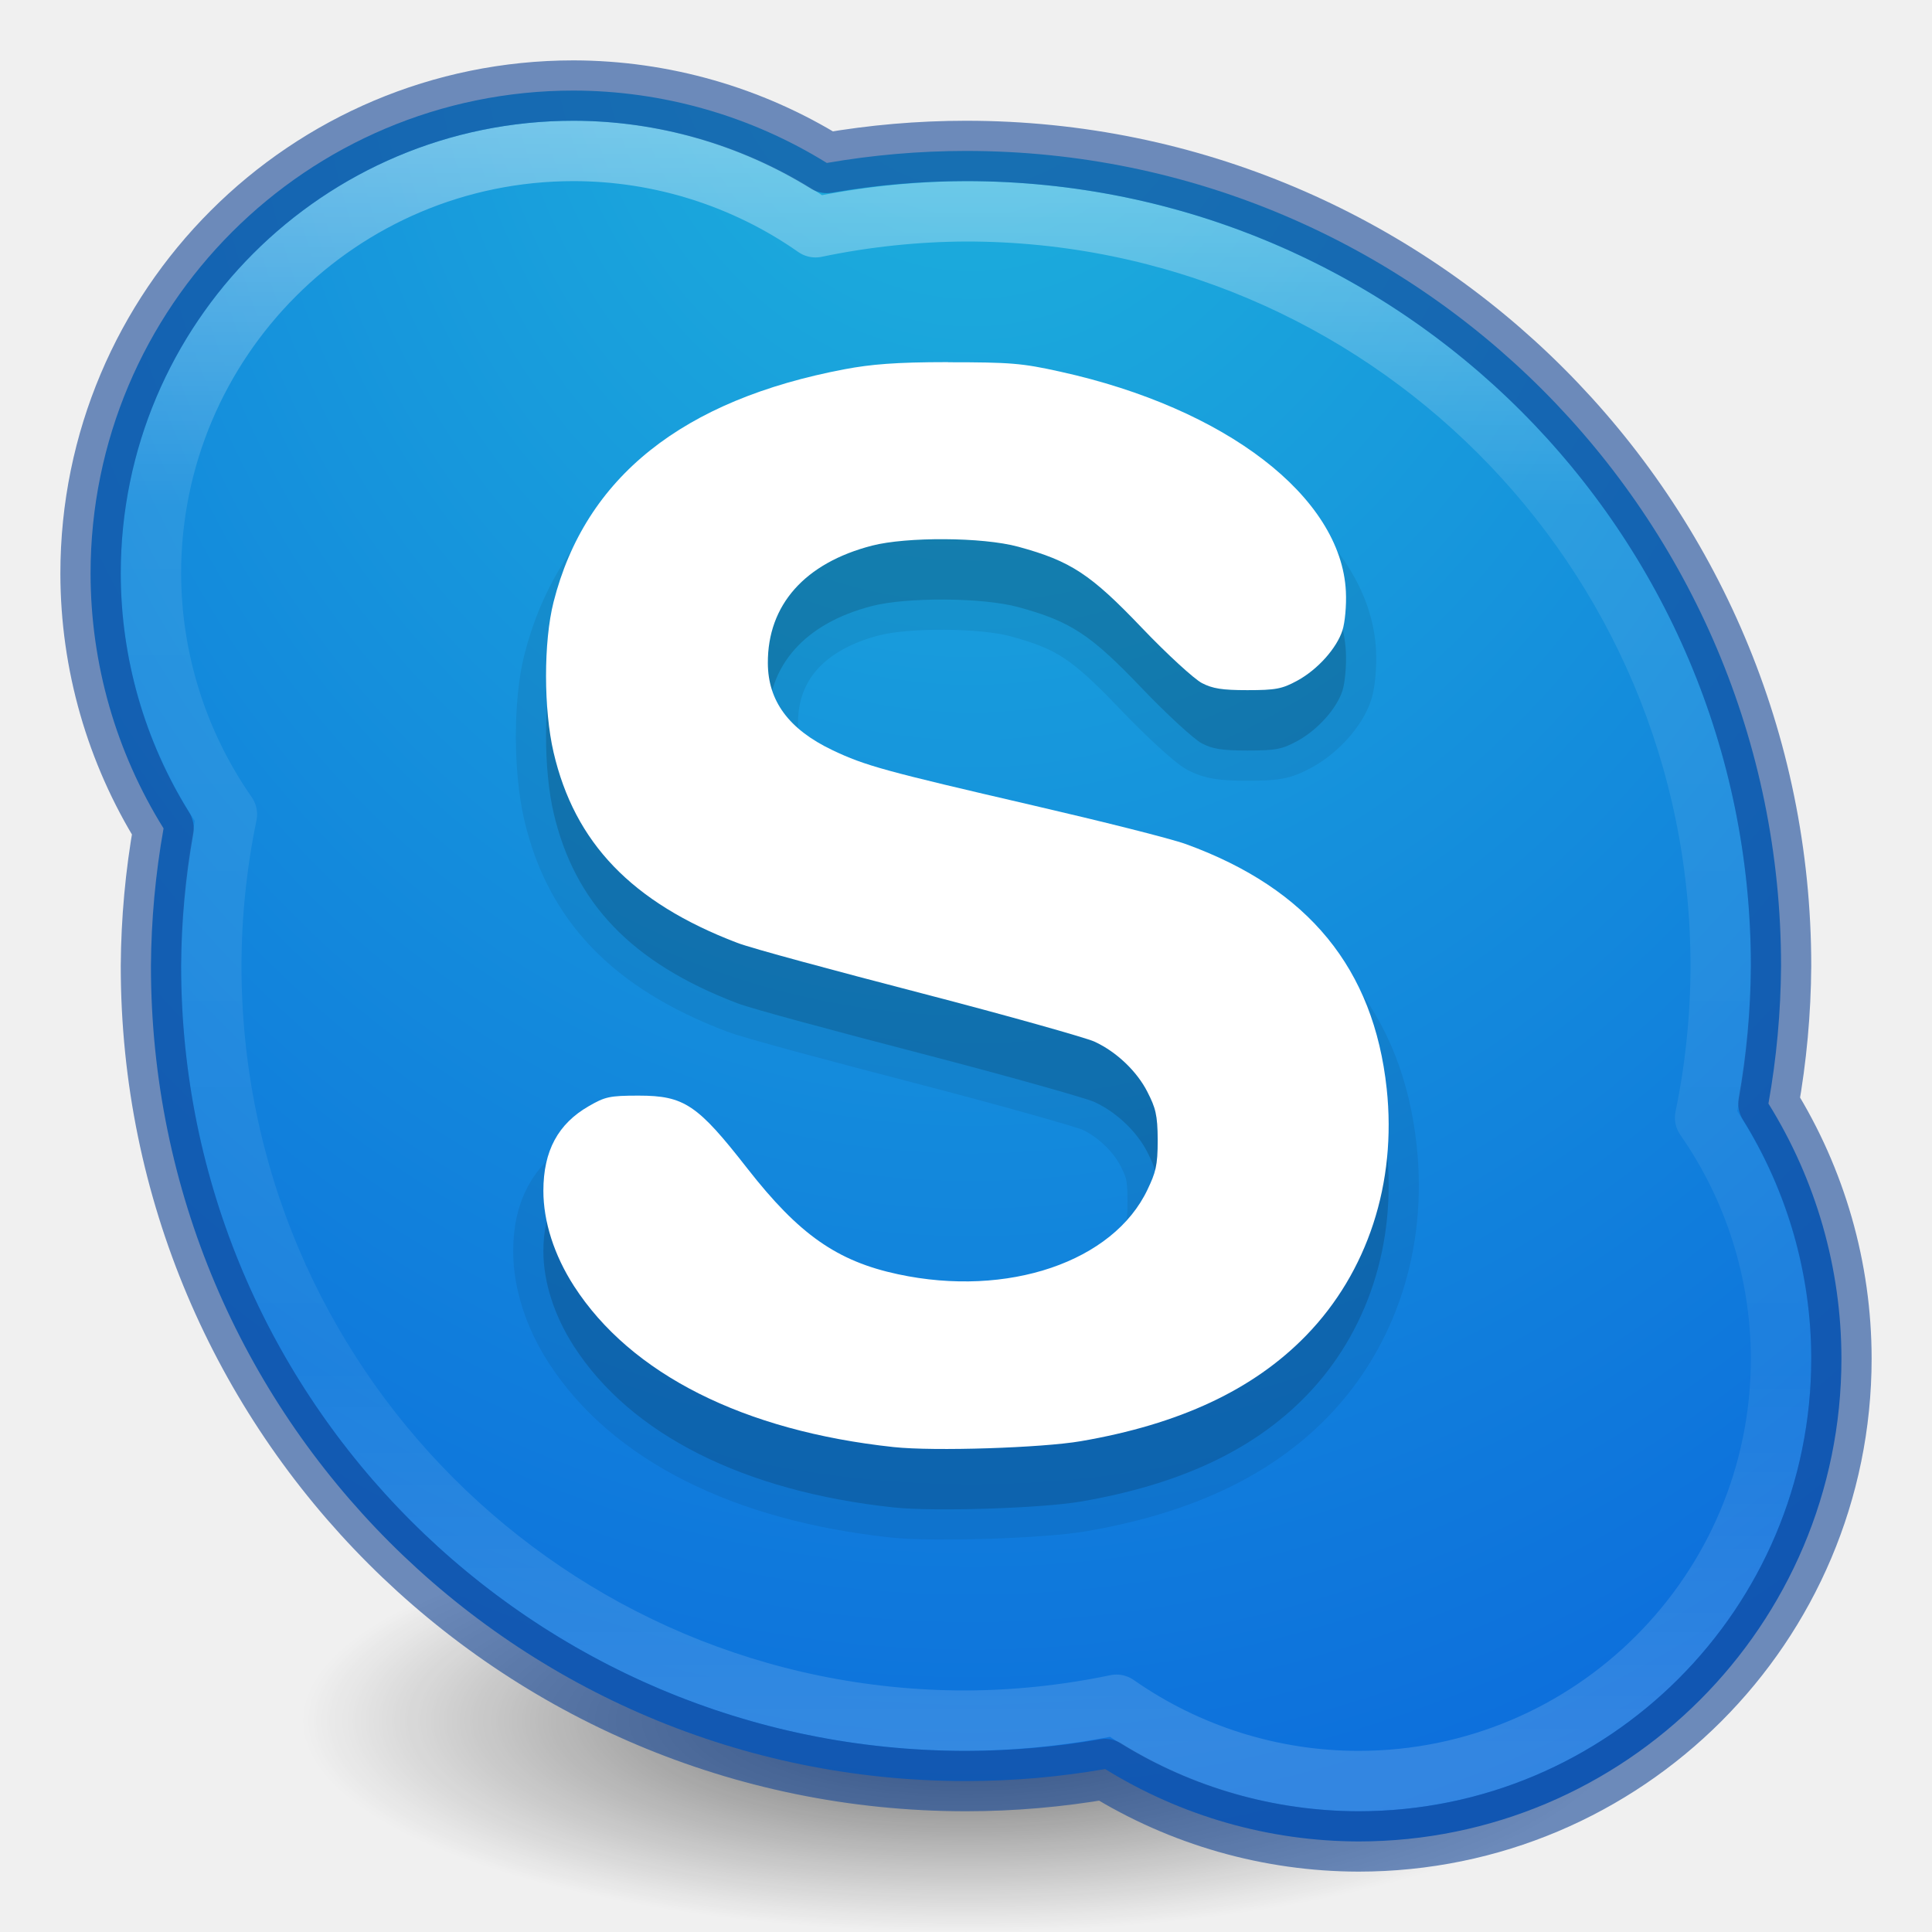
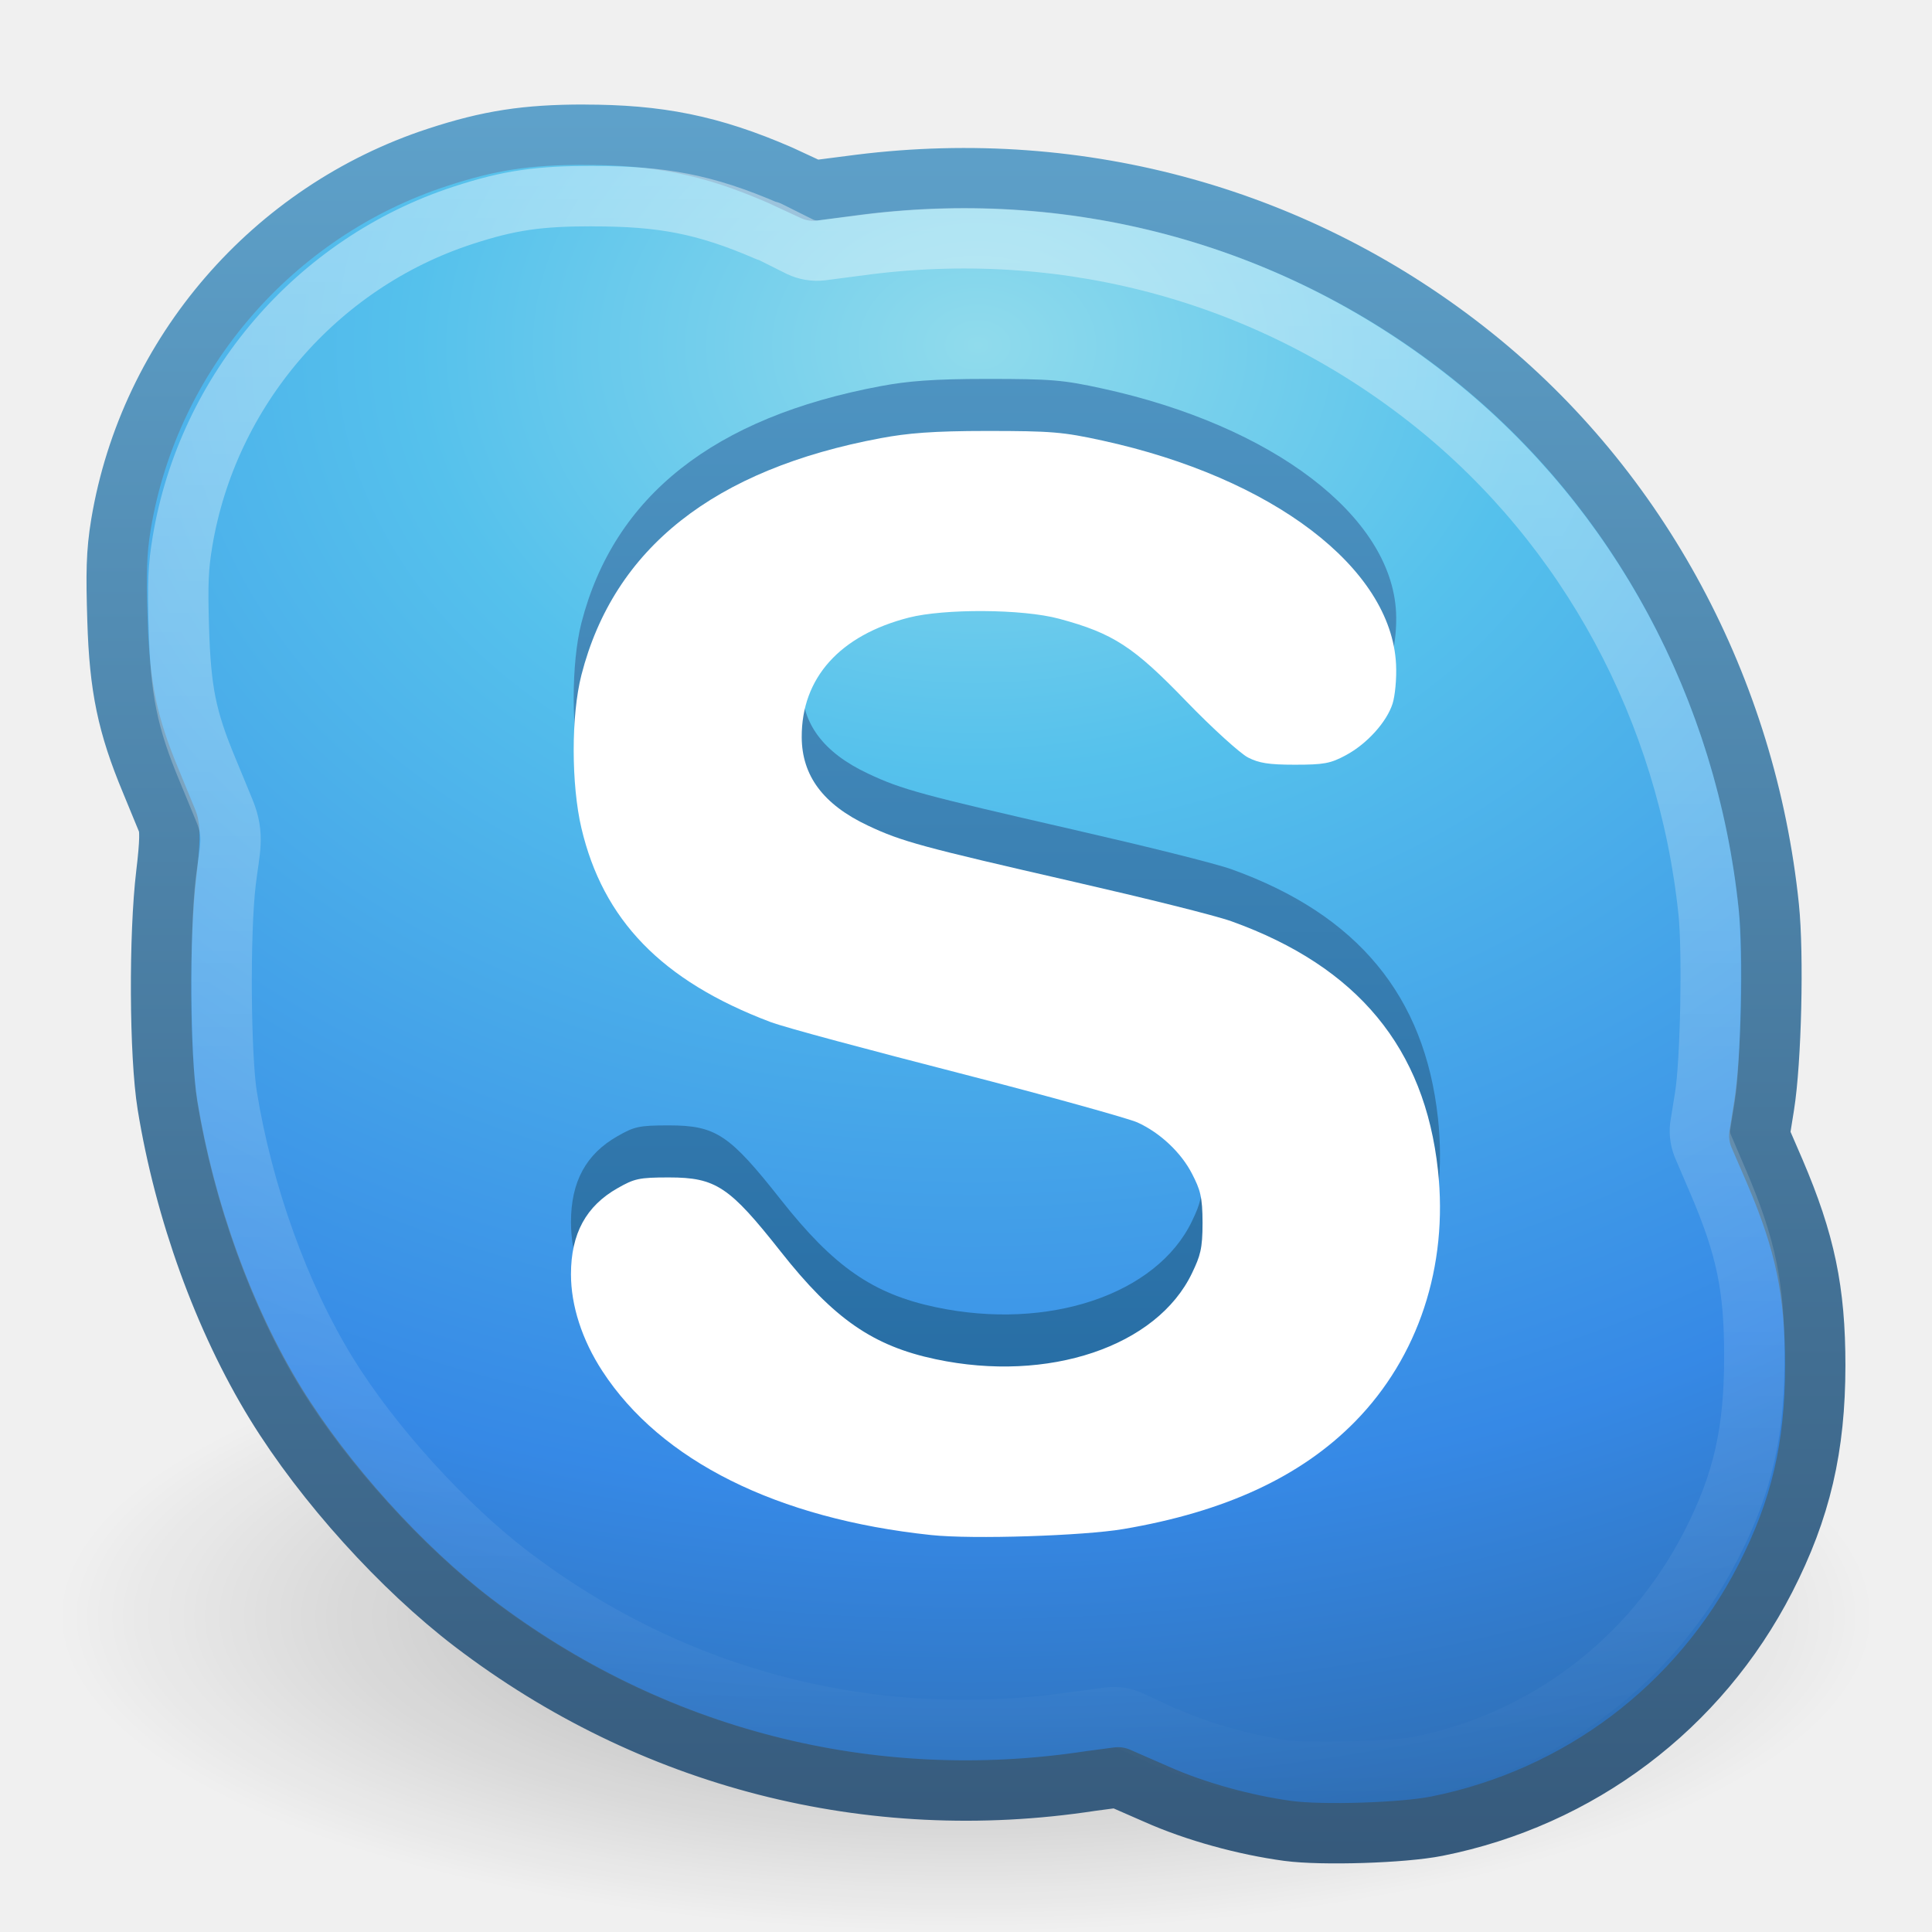
- <svg xmlns="http://www.w3.org/2000/svg" xmlns:xlink="http://www.w3.org/1999/xlink" width="32" height="32" id="svg4175" version="1.1" viewBox="0 0 32 32">
-   <defs id="defs4177">
-     <linearGradient id="linearGradient4761">
-       <stop style="stop-color:#000000;stop-opacity:1;" offset="0" id="stop4763" />
-       <stop style="stop-color:#000000;stop-opacity:0;" offset="1" id="stop4765" />
+ <svg xmlns="http://www.w3.org/2000/svg" xmlns:xlink="http://www.w3.org/1999/xlink" width="32" height="32" id="svg3903" version="1.1">
+   <defs id="defs3905">
+     <linearGradient xlink:href="#linearGradient4873" id="linearGradient3852" gradientUnits="userSpaceOnUse" gradientTransform="matrix(0.2605712,0,0,0.2607024,20.61664,991.0228)" x1="36.515" y1="62.843" x2="36.515" y2="224.557" />
+     <linearGradient id="linearGradient4873">
+       <stop offset="0" style="stop-color:#ffffff;stop-opacity:1" id="stop4875" />
+       <stop offset="1" style="stop-color:#ffffff;stop-opacity:0" id="stop4877" />
    </linearGradient>
-     <linearGradient id="linearGradient4747">
-       <stop style="stop-color:#ffffff;stop-opacity:1;" offset="0" id="stop4749" />
-       <stop id="stop4755" offset="0.237" style="stop-color:#ffffff;stop-opacity:0.235" />
-       <stop style="stop-color:#ffffff;stop-opacity:0.157" offset="0.764" id="stop4757" />
-       <stop style="stop-color:#ffffff;stop-opacity:0.392" offset="1" id="stop4751" />
+     <linearGradient gradientTransform="matrix(0.6542638,0,0,0.6542638,0.2976679,-640.7306)" xlink:href="#linearGradient3707-319-631-407-324" id="linearGradient3788" x1="25" y1="1048.734" x2="25" y2="1005.99" gradientUnits="userSpaceOnUse" />
+     <linearGradient id="linearGradient2490-9-1">
+       <stop offset="0" style="stop-color:#365f0e;stop-opacity:1" id="stop2492-8-6" />
+       <stop offset="1" style="stop-color:#84a718;stop-opacity:1" id="stop2494-1-3" />
    </linearGradient>
-     <linearGradient id="linearGradient4730">
-       <stop style="stop-color:#1eb4dc;stop-opacity:1" offset="0" id="stop4732" />
-       <stop style="stop-color:#0a64dc;stop-opacity:1" offset="1" id="stop4734" />
+     <linearGradient id="linearGradient3242-6-4">
+       <stop offset="0" style="stop-color:#eef87e;stop-opacity:1" id="stop3244-3-7" />
+       <stop offset="0.262" style="stop-color:#cde34f;stop-opacity:1" id="stop3246-9-9" />
+       <stop offset="0.661" style="stop-color:#93b723;stop-opacity:1" id="stop3248-3-7" />
+       <stop offset="1" style="stop-color:#5a7e0d;stop-opacity:1" id="stop3250-3-2" />
    </linearGradient>
-     <radialGradient xlink:href="#linearGradient4730" id="radialGradient4736" cx="11.039" cy="7.087" fx="11.039" fy="7.087" r="14.5" gradientUnits="userSpaceOnUse" gradientTransform="matrix(-1.21485e-8,2.520319,-2.118409,-1.0211204e-8,31.10974,-28.58755)" />
-     <radialGradient xlink:href="#linearGradient4761" id="radialGradient4767" cx="16" cy="28.5" fx="16" fy="28.5" r="11" gradientTransform="matrix(1,0,0,0.3181818,0,19.43182)" gradientUnits="userSpaceOnUse" />
-     <linearGradient id="linearGradient4644-104-3-3-6-2-3-4">
-       <stop offset="0" style="stop-color:#ff4035;stop-opacity:1;" id="stop5237-6-5-1-7-5-2" />
-       <stop offset="1" style="stop-color:#dc311a;stop-opacity:1;" id="stop5239-4-6-4-8-4-8" />
+     <radialGradient r="20.397" fy="7.372" fx="50.151" cy="7.487" cx="50.302" gradientTransform="matrix(2.8439607e-8,1.31862,-1.739679,3.7520885e-8,29.02434,-44.41334)" gradientUnits="userSpaceOnUse" id="radialGradient3899" xlink:href="#linearGradient2867-449-88-871-390-598-476-591-434-148-57-177" />
+     <linearGradient y2="58.839" x2="12.984" y1="227.613" x1="12.984" gradientTransform="matrix(0.1704824,0,0,0.1705682,13.78639,7.867829)" gradientUnits="userSpaceOnUse" id="linearGradient3901" xlink:href="#linearGradient3707-319-631-407-1-846-4-8-4-9" />
+     <linearGradient id="linearGradient3702-501-757">
+       <stop offset="0" style="stop-color:#181818;stop-opacity:0" id="stop2895" />
+       <stop offset="0.5" style="stop-color:#181818;stop-opacity:1" id="stop2897" />
+       <stop offset="1" style="stop-color:#181818;stop-opacity:0" id="stop2899" />
    </linearGradient>
-     <linearGradient xlink:href="#linearGradient4747" id="linearGradient4210" x1="16" y1="2" x2="16" y2="29" gradientUnits="userSpaceOnUse" />
+     <linearGradient id="linearGradient3688-464-309">
+       <stop offset="0" style="stop-color:#181818;stop-opacity:1" id="stop2889" />
+       <stop offset="1" style="stop-color:#181818;stop-opacity:0" id="stop2891" />
+     </linearGradient>
+     <linearGradient id="linearGradient3688-166-749">
+       <stop offset="0" style="stop-color:#181818;stop-opacity:1" id="stop2883" />
+       <stop offset="1" style="stop-color:#181818;stop-opacity:0" id="stop2885" />
+     </linearGradient>
+     <linearGradient id="linearGradient3707-319-631-407-324">
+       <stop offset="0" style="stop-color:#185f9a;stop-opacity:1;" id="stop3760" />
+       <stop offset="1" style="stop-color:#599ec9;stop-opacity:1;" id="stop3762" />
+     </linearGradient>
+     <linearGradient id="linearGradient2867-449-88-871-390-598-476-591-434-148-57-177">
+       <stop offset="0" style="stop-color:#90dbec;stop-opacity:1;" id="stop3750" />
+       <stop offset="0.262" style="stop-color:#55c1ec;stop-opacity:1;" id="stop3752" />
+       <stop offset="0.705" style="stop-color:#3689e6;stop-opacity:1;" id="stop3754" />
+       <stop offset="1" style="stop-color:#2b63a0;stop-opacity:1;" id="stop3756" />
+     </linearGradient>
+     <linearGradient id="linearGradient3707-319-631-407-1-846-4-8-4-9">
+       <stop id="stop3788-5-5-3-5" style="stop-color:#365a7c;stop-opacity:1" offset="0" />
+       <stop id="stop3790-9-0-0-0" style="stop-color:#5ea1ca;stop-opacity:1;" offset="1" />
+     </linearGradient>
+     <linearGradient id="linearGradient3924">
+       <stop offset="0" style="stop-color:#ffffff;stop-opacity:1;" id="stop3926" />
+       <stop id="stop3928" style="stop-color:#ffffff;stop-opacity:0.235;" offset="0.063" />
+       <stop offset="0.951" style="stop-color:#ffffff;stop-opacity:0.157;" id="stop3930" />
+       <stop offset="1" style="stop-color:#ffffff;stop-opacity:0.392;" id="stop3932" />
+     </linearGradient>
+     <linearGradient id="linearGradient8265-821-176-38-919-66-249-7-7">
+       <stop id="stop2687-1-9" style="stop-color:#ffffff;stop-opacity:1" offset="0" />
+       <stop id="stop2689-5-4" style="stop-color:#ffffff;stop-opacity:0" offset="1" />
+     </linearGradient>
+     <linearGradient id="linearGradient3707-319-631-407-1-846-4-8-4">
+       <stop id="stop3788-5-5-3" style="stop-color:#365a7c;stop-opacity:1" offset="0" />
+       <stop id="stop3790-9-0-0" style="stop-color:#5ea1ca;stop-opacity:1;" offset="1" />
+     </linearGradient>
+     <linearGradient id="linearGradient3707-319-631-407-1-846-4-2">
+       <stop id="stop3788-5-54" style="stop-color:#365a7c;stop-opacity:1" offset="0" />
+       <stop id="stop3790-9-7" style="stop-color:#5ea1ca;stop-opacity:1;" offset="1" />
+     </linearGradient>
+     <linearGradient gradientTransform="matrix(2.115374,0,0,2.115325,-107.5771,32.42656)" gradientUnits="userSpaceOnUse" xlink:href="#linearGradient4873-4" id="linearGradient2407" y2="5.468" x2="63.397" y1="-12.489" x1="63.397" />
+     <linearGradient id="linearGradient4873-4">
+       <stop offset="0" style="stop-color:#ffffff;stop-opacity:1" id="stop4875-4" />
+       <stop offset="1" style="stop-color:#ffffff;stop-opacity:0" id="stop4877-9" />
+     </linearGradient>
+     <radialGradient gradientTransform="matrix(0,2.287459,-3.019406,0,36.04744,-50.63016)" gradientUnits="userSpaceOnUse" xlink:href="#linearGradient3242-187-536" id="radialGradient2410" fy="3.99" fx="23.896" r="20.397" cy="3.99" cx="23.896" />
+     <linearGradient id="linearGradient3242-187-536">
+       <stop offset="0" style="stop-color:#8badea;stop-opacity:1" id="stop2778" />
+       <stop offset="0.262" style="stop-color:#6396cd;stop-opacity:1" id="stop2780" />
+       <stop offset="0.661" style="stop-color:#3b7caf;stop-opacity:1" id="stop2782" />
+       <stop offset="1" style="stop-color:#194c70;stop-opacity:1" id="stop2784" />
+     </linearGradient>
+     <linearGradient gradientTransform="matrix(0.9584364,0,0,0.9584366,0.9975246,1.997525)" gradientUnits="userSpaceOnUse" xlink:href="#linearGradient2490-182-124" id="linearGradient2412" y2="3.082" x2="18.379" y1="44.98" x1="18.379" />
+     <linearGradient id="linearGradient2490-182-124">
+       <stop offset="0" style="stop-color:#1f4b6a;stop-opacity:1" id="stop2788" />
+       <stop offset="1" style="stop-color:#4083c2;stop-opacity:1" id="stop2790" />
+     </linearGradient>
+     <radialGradient gradientTransform="matrix(2.164706,0,0,0.7529402,-188.9502,-35.70877)" gradientUnits="userSpaceOnUse" xlink:href="#linearGradient8838" id="radialGradient2415" fy="4.625" fx="62.625" r="10.625" cy="4.625" cx="62.625" />
+     <linearGradient id="linearGradient8838">
+       <stop offset="0" style="stop-color:#000000;stop-opacity:1" id="stop8840" />
+       <stop offset="1" style="stop-color:#000000;stop-opacity:0" id="stop8842" />
+     </linearGradient>
+     <radialGradient xlink:href="#linearGradient8838" id="radialGradient4000" gradientUnits="userSpaceOnUse" gradientTransform="matrix(2.164706,0,0,0.7529402,-188.9502,-35.70877)" cx="62.625" cy="4.625" fx="62.625" fy="4.625" r="10.625" />
  </defs>
-   <g id="layer1">
-     <rect style="opacity:0.6;fill:url(#radialGradient4767);fill-opacity:1;stroke:none;stroke-width:3;stroke-linejoin:round;stroke-miterlimit:4;stroke-dasharray:none;stroke-opacity:1" id="rect4759" width="22" height="7" x="5" y="25" />
-     <path style="opacity:1;fill:url(#radialGradient4736);fill-opacity:1;stroke:none;stroke-width:3;stroke-linejoin:round;stroke-miterlimit:4;stroke-dasharray:none;stroke-opacity:1" d="M 9.5 1.5 A 8 8 0 0 0 1.5 9.5 A 8 8 0 0 0 2.709 13.721 A 13.5 13.5 0 0 0 2.5 16 A 13.5 13.5 0 0 0 16 29.5 A 13.5 13.5 0 0 0 18.305 29.301 A 8 8 0 0 0 22.5 30.5 A 8 8 0 0 0 30.5 22.5 A 8 8 0 0 0 29.291 18.279 A 13.5 13.5 0 0 0 29.5 16 A 13.5 13.5 0 0 0 16 2.5 A 13.5 13.5 0 0 0 13.695 2.699 A 8 8 0 0 0 9.5 1.5 z " id="path4723" />
-     <path style="opacity:0.4;fill:none;fill-opacity:1;stroke:url(#linearGradient4210);stroke-width:1;stroke-linejoin:round;stroke-miterlimit:4;stroke-dasharray:none;stroke-opacity:1" d="M 9.5 2.5 A 7 7 0 0 0 2.5 9.5 A 7 7 0 0 0 3.758 13.488 A 12.5 12.5 0 0 0 3.5 16 A 12.5 12.5 0 0 0 16 28.5 A 12.5 12.5 0 0 0 18.492 28.236 A 7 7 0 0 0 22.5 29.5 A 7 7 0 0 0 29.5 22.5 A 7 7 0 0 0 28.242 18.512 A 12.5 12.5 0 0 0 28.5 16 A 12.5 12.5 0 0 0 16 3.5 A 12.5 12.5 0 0 0 13.508 3.764 A 7 7 0 0 0 9.5 2.5 z " id="circle4172" />
-     <path id="path4202" d="M 9.5 1.5 A 8 8 0 0 0 1.5 9.5 A 8 8 0 0 0 2.709 13.721 A 13.5 13.5 0 0 0 2.5 16 A 13.5 13.5 0 0 0 16 29.5 A 13.5 13.5 0 0 0 18.305 29.301 A 8 8 0 0 0 22.5 30.5 A 8 8 0 0 0 30.5 22.5 A 8 8 0 0 0 29.291 18.279 A 13.5 13.5 0 0 0 29.5 16 A 13.5 13.5 0 0 0 16 2.5 A 13.5 13.5 0 0 0 13.695 2.699 A 8 8 0 0 0 9.5 1.5 z " style="opacity:0.6;fill:none;fill-opacity:1;stroke:#144696;stroke-width:1;stroke-linejoin:round;stroke-miterlimit:4;stroke-dasharray:none;stroke-opacity:1" />
-     <path style="color:#000000;display:inline;overflow:visible;visibility:visible;fill:#000000;fill-opacity:1;fill-rule:nonzero;stroke:#000000;stroke-width:1;marker:none;enable-background:accumulate;opacity:0.07;stroke-opacity:1;stroke-linejoin:round" d="m 15.702,7 c 1.036,3e-4 1.224,0.015 1.859,0.156 2.741,0.604 4.654,2.071 4.731,3.64 0.012,0.238 -0.017,0.52 -0.056,0.642 -0.094,0.295 -0.407,0.65 -0.751,0.837 -0.25,0.136 -0.357,0.156 -0.826,0.156 -0.419,0 -0.575,-0.026 -0.751,-0.117 -0.124,-0.063 -0.577,-0.477 -0.995,-0.915 -0.847,-0.887 -1.176,-1.106 -2.046,-1.343 -0.597,-0.163 -1.857,-0.165 -2.422,-0.019 -1.113,0.287 -1.732,0.981 -1.727,1.947 0.003,0.622 0.341,1.093 1.07,1.441 0.545,0.259 0.863,0.345 3.323,0.915 1.125,0.261 2.266,0.545 2.534,0.642 2.031,0.739 3.109,2.064 3.323,4.049 0.168,1.566 -0.317,3.041 -1.333,4.088 -0.877,0.903 -2.102,1.472 -3.736,1.752 -0.636,0.109 -2.423,0.17 -3.098,0.097 -2.481,-0.266 -4.353,-1.208 -5.294,-2.667 -0.33,-0.512 -0.507,-1.07 -0.507,-1.577 0,-0.664 0.245,-1.111 0.751,-1.402 0.269,-0.155 0.34,-0.175 0.826,-0.175 0.76,0 0.978,0.152 1.802,1.207 0.856,1.096 1.487,1.536 2.497,1.752 1.817,0.389 3.564,-0.207 4.13,-1.402 0.133,-0.28 0.17,-0.393 0.169,-0.818 -8e-4,-0.426 -0.038,-0.54 -0.169,-0.798 -0.17,-0.337 -0.508,-0.666 -0.882,-0.837 -0.137,-0.062 -1.421,-0.426 -2.854,-0.798 -1.432,-0.372 -2.815,-0.743 -3.06,-0.837 -1.754,-0.67 -2.694,-1.664 -3.041,-3.154 -0.165,-0.708 -0.168,-1.83 0,-2.492 0.524,-2.066 2.138,-3.348 4.825,-3.855 0.426,-0.08 0.836,-0.117 1.708,-0.117 z" id="path4269" />
-     <path id="path4267" d="m 15.702,7 c 1.036,3e-4 1.224,0.015 1.859,0.156 2.741,0.604 4.654,2.071 4.731,3.64 0.012,0.238 -0.017,0.52 -0.056,0.642 -0.094,0.295 -0.407,0.65 -0.751,0.837 -0.25,0.136 -0.357,0.156 -0.826,0.156 -0.419,0 -0.575,-0.026 -0.751,-0.117 -0.124,-0.063 -0.577,-0.477 -0.995,-0.915 -0.847,-0.887 -1.176,-1.106 -2.046,-1.343 -0.597,-0.163 -1.857,-0.165 -2.422,-0.019 -1.113,0.287 -1.732,0.981 -1.727,1.947 0.003,0.622 0.341,1.093 1.07,1.441 0.545,0.259 0.863,0.345 3.323,0.915 1.125,0.261 2.266,0.545 2.534,0.642 2.031,0.739 3.109,2.064 3.323,4.049 0.168,1.566 -0.317,3.041 -1.333,4.088 -0.877,0.903 -2.102,1.472 -3.736,1.752 -0.636,0.109 -2.423,0.17 -3.098,0.097 -2.481,-0.266 -4.353,-1.208 -5.294,-2.667 -0.33,-0.512 -0.507,-1.07 -0.507,-1.577 0,-0.664 0.245,-1.111 0.751,-1.402 0.269,-0.155 0.34,-0.175 0.826,-0.175 0.76,0 0.978,0.152 1.802,1.207 0.856,1.096 1.487,1.536 2.497,1.752 1.817,0.389 3.564,-0.207 4.13,-1.402 0.133,-0.28 0.17,-0.393 0.169,-0.818 -8e-4,-0.426 -0.038,-0.54 -0.169,-0.798 -0.17,-0.337 -0.508,-0.666 -0.882,-0.837 -0.137,-0.062 -1.421,-0.426 -2.854,-0.798 -1.432,-0.372 -2.815,-0.743 -3.06,-0.837 -1.754,-0.67 -2.694,-1.664 -3.041,-3.154 -0.165,-0.708 -0.168,-1.83 0,-2.492 0.524,-2.066 2.138,-3.348 4.825,-3.855 0.426,-0.08 0.836,-0.117 1.708,-0.117 z" style="color:#000000;display:inline;overflow:visible;visibility:visible;fill:#000000;fill-opacity:1;fill-rule:nonzero;stroke:none;stroke-width:1;marker:none;enable-background:accumulate;opacity:0.15" />
-     <path style="color:#000000;display:inline;overflow:visible;visibility:visible;fill:#ffffff;fill-opacity:1;fill-rule:nonzero;stroke:none;stroke-width:1;marker:none;enable-background:accumulate" d="m 15.702,6 c 1.036,3e-4 1.224,0.015 1.859,0.156 2.741,0.604 4.654,2.071 4.731,3.64 0.012,0.238 -0.017,0.52 -0.056,0.642 -0.094,0.295 -0.407,0.65 -0.751,0.837 -0.25,0.136 -0.357,0.156 -0.826,0.156 -0.419,0 -0.575,-0.026 -0.751,-0.117 -0.124,-0.063 -0.577,-0.477 -0.995,-0.915 -0.847,-0.887 -1.176,-1.106 -2.046,-1.343 -0.597,-0.163 -1.857,-0.165 -2.422,-0.019 -1.113,0.287 -1.732,0.981 -1.727,1.947 0.003,0.622 0.341,1.093 1.07,1.441 0.545,0.259 0.863,0.345 3.323,0.915 1.125,0.261 2.266,0.545 2.534,0.642 2.031,0.739 3.109,2.064 3.323,4.049 0.168,1.566 -0.317,3.041 -1.333,4.088 -0.877,0.903 -2.102,1.472 -3.736,1.752 -0.636,0.109 -2.423,0.17 -3.098,0.097 -2.481,-0.266 -4.353,-1.208 -5.294,-2.667 -0.33,-0.512 -0.507,-1.07 -0.507,-1.577 0,-0.664 0.245,-1.111 0.751,-1.402 0.269,-0.155 0.34,-0.175 0.826,-0.175 0.76,0 0.978,0.152 1.802,1.207 0.856,1.096 1.487,1.536 2.497,1.752 1.817,0.389 3.564,-0.207 4.13,-1.402 0.133,-0.28 0.17,-0.393 0.169,-0.818 -8e-4,-0.426 -0.038,-0.54 -0.169,-0.798 -0.17,-0.337 -0.508,-0.666 -0.882,-0.837 -0.137,-0.062 -1.421,-0.426 -2.854,-0.798 -1.432,-0.372 -2.815,-0.743 -3.06,-0.837 -1.754,-0.67 -2.694,-1.664 -3.041,-3.154 -0.165,-0.708 -0.168,-1.83 0,-2.492 0.524,-2.066 2.138,-3.348 4.825,-3.855 0.426,-0.08 0.836,-0.117 1.708,-0.117 z" id="path2879" />
+   <g id="layer1" transform="translate(0,-16)">
+     <g id="layer1-93" transform="matrix(0.6542638,0,0,0.6542638,50.92817,63.85047)">
+       <path style="opacity:0.3;fill:url(#radialGradient4000);fill-opacity:1;fill-rule:evenodd;stroke:none;stroke-width:1;marker:none;visibility:visible;display:inline;overflow:visible" id="path8836" d="m -30.385,-32.226 c 0,4.418 -10.297,8 -23,8 -12.703,0 -23,-3.582 -23,-8 0,-4.418 10.297,-8 23,-8 12.703,0 23,3.582 23,8 l 0,0 z" />
+     </g>
+     <path style="color:#000000;fill:url(#radialGradient3899);fill-opacity:1;fill-rule:nonzero;stroke:url(#linearGradient3901);stroke-width:1;stroke-linecap:round;stroke-linejoin:round;stroke-miterlimit:4;stroke-opacity:1;stroke-dasharray:none;stroke-dashoffset:0;marker:none;visibility:visible;display:inline;overflow:visible;enable-background:accumulate" d="m 9.671,18.231 c -0.953,0 -1.573,0.096 -2.424,0.375 -2.726,0.891 -4.77,3.25 -5.242,6.072 -0.08,0.478 -0.083,0.827 -0.059,1.597 0.034,1.112 0.165,1.733 0.552,2.662 0.119,0.286 0.241,0.585 0.276,0.67 0.047,0.114 0.042,0.352 -0.02,0.868 -0.122,1.013 -0.114,2.999 0.02,3.825 0.284,1.749 0.932,3.547 1.793,4.949 0.809,1.316 2.087,2.724 3.271,3.628 2.95,2.25 6.577,3.18 10.227,2.622 l 0.453,-0.06 0.631,0.276 c 0.658,0.294 1.478,0.515 2.187,0.611 0.558,0.075 1.898,0.034 2.463,-0.079 2.354,-0.47 4.342,-1.965 5.439,-4.101 0.591,-1.152 0.827,-2.18 0.828,-3.529 1.56e-4,-1.233 -0.168,-2.04 -0.67,-3.214 l -0.256,-0.592 0.079,-0.493 c 0.121,-0.754 0.16,-2.509 0.079,-3.293 C 28.926,27.421 27.155,24.111 24.391,21.898 21.529,19.606 17.911,18.602 14.243,19.059 l -0.769,0.099 -0.552,-0.256 c -1.153,-0.502 -2.027,-0.67 -3.251,-0.67 z" id="path2986" />
+     <path style="color:#000000;fill:url(#linearGradient3788);fill-opacity:1;fill-rule:nonzero;stroke:none;stroke-width:1;marker:none;visibility:visible;display:inline;overflow:visible;enable-background:accumulate" d="m 16.348,22.276 c 1.065,3.27e-4 1.258,0.016 1.911,0.159 2.818,0.615 4.785,2.108 4.864,3.705 0.012,0.243 -0.018,0.529 -0.058,0.654 -0.097,0.301 -0.419,0.662 -0.772,0.852 -0.257,0.139 -0.367,0.158 -0.849,0.158 -0.431,0 -0.591,-0.027 -0.772,-0.119 -0.127,-0.064 -0.593,-0.486 -1.023,-0.931 -0.871,-0.903 -1.209,-1.126 -2.104,-1.367 -0.614,-0.166 -1.91,-0.168 -2.49,-0.02 -1.144,0.292 -1.78,0.999 -1.776,1.981 0.003,0.633 0.35,1.113 1.1,1.466 0.56,0.264 0.887,0.351 3.416,0.931 1.157,0.265 2.329,0.554 2.606,0.654 2.089,0.752 3.197,2.101 3.416,4.121 0.173,1.594 -0.326,3.095 -1.37,4.161 -0.901,0.919 -2.161,1.498 -3.841,1.783 -0.654,0.111 -2.491,0.173 -3.185,0.099 -2.551,-0.27 -4.476,-1.23 -5.443,-2.714 -0.34,-0.521 -0.521,-1.089 -0.521,-1.605 0,-0.676 0.252,-1.131 0.772,-1.426 0.276,-0.157 0.35,-0.178 0.849,-0.178 0.782,0 1.005,0.154 1.853,1.228 0.88,1.116 1.528,1.563 2.567,1.783 1.868,0.396 3.665,-0.211 4.246,-1.427 0.136,-0.285 0.174,-0.4 0.174,-0.832 -7.2e-4,-0.433 -0.039,-0.55 -0.174,-0.812 -0.175,-0.343 -0.522,-0.678 -0.907,-0.852 -0.141,-0.063 -1.461,-0.433 -2.934,-0.812 -1.473,-0.379 -2.894,-0.756 -3.146,-0.852 -1.803,-0.682 -2.77,-1.694 -3.127,-3.21 -0.169,-0.72 -0.172,-1.863 0,-2.536 0.539,-2.102 2.198,-3.408 4.96,-3.923 0.438,-0.082 0.859,-0.119 1.756,-0.119 z" id="path2879-9" />
+     <path style="color:#000000;fill:#ffffff;fill-opacity:1;fill-rule:nonzero;stroke:none;stroke-width:1;marker:none;visibility:visible;display:inline;overflow:visible;enable-background:accumulate" d="m 16.348,23.138 c 1.065,3.29e-4 1.258,0.016 1.911,0.159 2.818,0.615 4.785,2.108 4.864,3.705 0.012,0.243 -0.018,0.529 -0.058,0.654 -0.097,0.301 -0.419,0.662 -0.772,0.852 -0.257,0.139 -0.367,0.158 -0.849,0.158 -0.431,0 -0.591,-0.027 -0.772,-0.119 -0.127,-0.064 -0.593,-0.486 -1.023,-0.931 -0.871,-0.903 -1.209,-1.126 -2.104,-1.367 -0.614,-0.166 -1.91,-0.168 -2.49,-0.02 -1.144,0.292 -1.78,0.999 -1.776,1.981 0.003,0.633 0.35,1.113 1.1,1.466 0.56,0.264 0.887,0.351 3.416,0.931 1.157,0.265 2.329,0.554 2.606,0.654 2.089,0.752 3.197,2.101 3.416,4.121 0.173,1.594 -0.326,3.095 -1.37,4.161 -0.901,0.919 -2.161,1.498 -3.841,1.783 -0.654,0.111 -2.491,0.173 -3.185,0.099 -2.551,-0.27 -4.476,-1.23 -5.443,-2.714 -0.34,-0.521 -0.521,-1.089 -0.521,-1.605 0,-0.676 0.252,-1.131 0.772,-1.426 0.276,-0.157 0.35,-0.178 0.849,-0.178 0.782,0 1.005,0.154 1.853,1.228 0.88,1.116 1.528,1.563 2.567,1.783 1.868,0.396 3.665,-0.211 4.246,-1.427 0.136,-0.285 0.174,-0.4 0.174,-0.832 -7.2e-4,-0.433 -0.039,-0.55 -0.174,-0.812 -0.175,-0.343 -0.522,-0.678 -0.907,-0.852 -0.141,-0.063 -1.461,-0.433 -2.934,-0.812 -1.473,-0.379 -2.894,-0.756 -3.146,-0.852 -1.803,-0.682 -2.77,-1.694 -3.127,-3.21 -0.169,-0.72 -0.172,-1.863 0,-2.536 0.539,-2.102 2.198,-3.408 4.96,-3.923 0.438,-0.082 0.859,-0.119 1.756,-0.119 z" id="path2879" />
+     <path transform="matrix(0.6379086,0,0,0.6379086,0.690315,-623.7035)" style="opacity:0.4;color:#000000;fill:none;stroke:url(#linearGradient3852);stroke-width:1.568;stroke-linecap:round;stroke-linejoin:round;stroke-miterlimit:4;stroke-opacity:1;stroke-dasharray:none;stroke-dashoffset:0;marker:none;visibility:visible;display:inline;overflow:visible;enable-background:accumulate" id="path3850" d="m 14.312,1007.906 c -1.392,0 -2.15,0.1 -3.375,0.5 -3.799,1.242 -6.625,4.539 -7.281,8.469 -0.11,0.657 -0.129,1.087 -0.094,2.25 0.05,1.63 0.189,2.343 0.75,3.688 0.194,0.465 0.416,1.011 0.438,1.062 0.264,0.645 0.129,0.996 0.031,1.812 -0.166,1.383 -0.132,4.585 0.031,5.594 0.412,2.537 1.361,5.183 2.594,7.188 1.153,1.876 3.064,3.964 4.75,5.25 4.293,3.274 9.533,4.593 14.844,3.781 a 1.032,1.032 0 0 1 0.031,0 l 0.688,-0.094 a 1.032,1.032 0 0 1 0.562,0.094 l 0.938,0.438 c 0.009,0 0.023,-0 0.031,0 0.889,0.393 2.063,0.713 3.031,0.844 0.58,0.079 2.863,0.027 3.469,-0.094 3.293,-0.658 6.059,-2.761 7.594,-5.75 0.84,-1.636 1.125,-2.96 1.125,-4.906 2.29e-4,-1.788 -0.206,-2.819 -0.938,-4.531 l -0.375,-0.875 a 1.032,1.032 0 0 1 -0.094,-0.562 l 0.125,-0.781 c 0.148,-0.925 0.199,-3.759 0.094,-4.781 -0.541,-5.242 -3.124,-10.015 -7.125,-13.219 -4.159,-3.33 -9.38,-4.79 -14.719,-4.125 l -1.188,0.156 a 1.032,1.032 0 0 1 -0.562,-0.094 l -0.812,-0.406 c -0.01,-0 -0.021,0 -0.031,0 -1.64,-0.71 -2.757,-0.906 -4.531,-0.906 z" />
  </g>
</svg>
